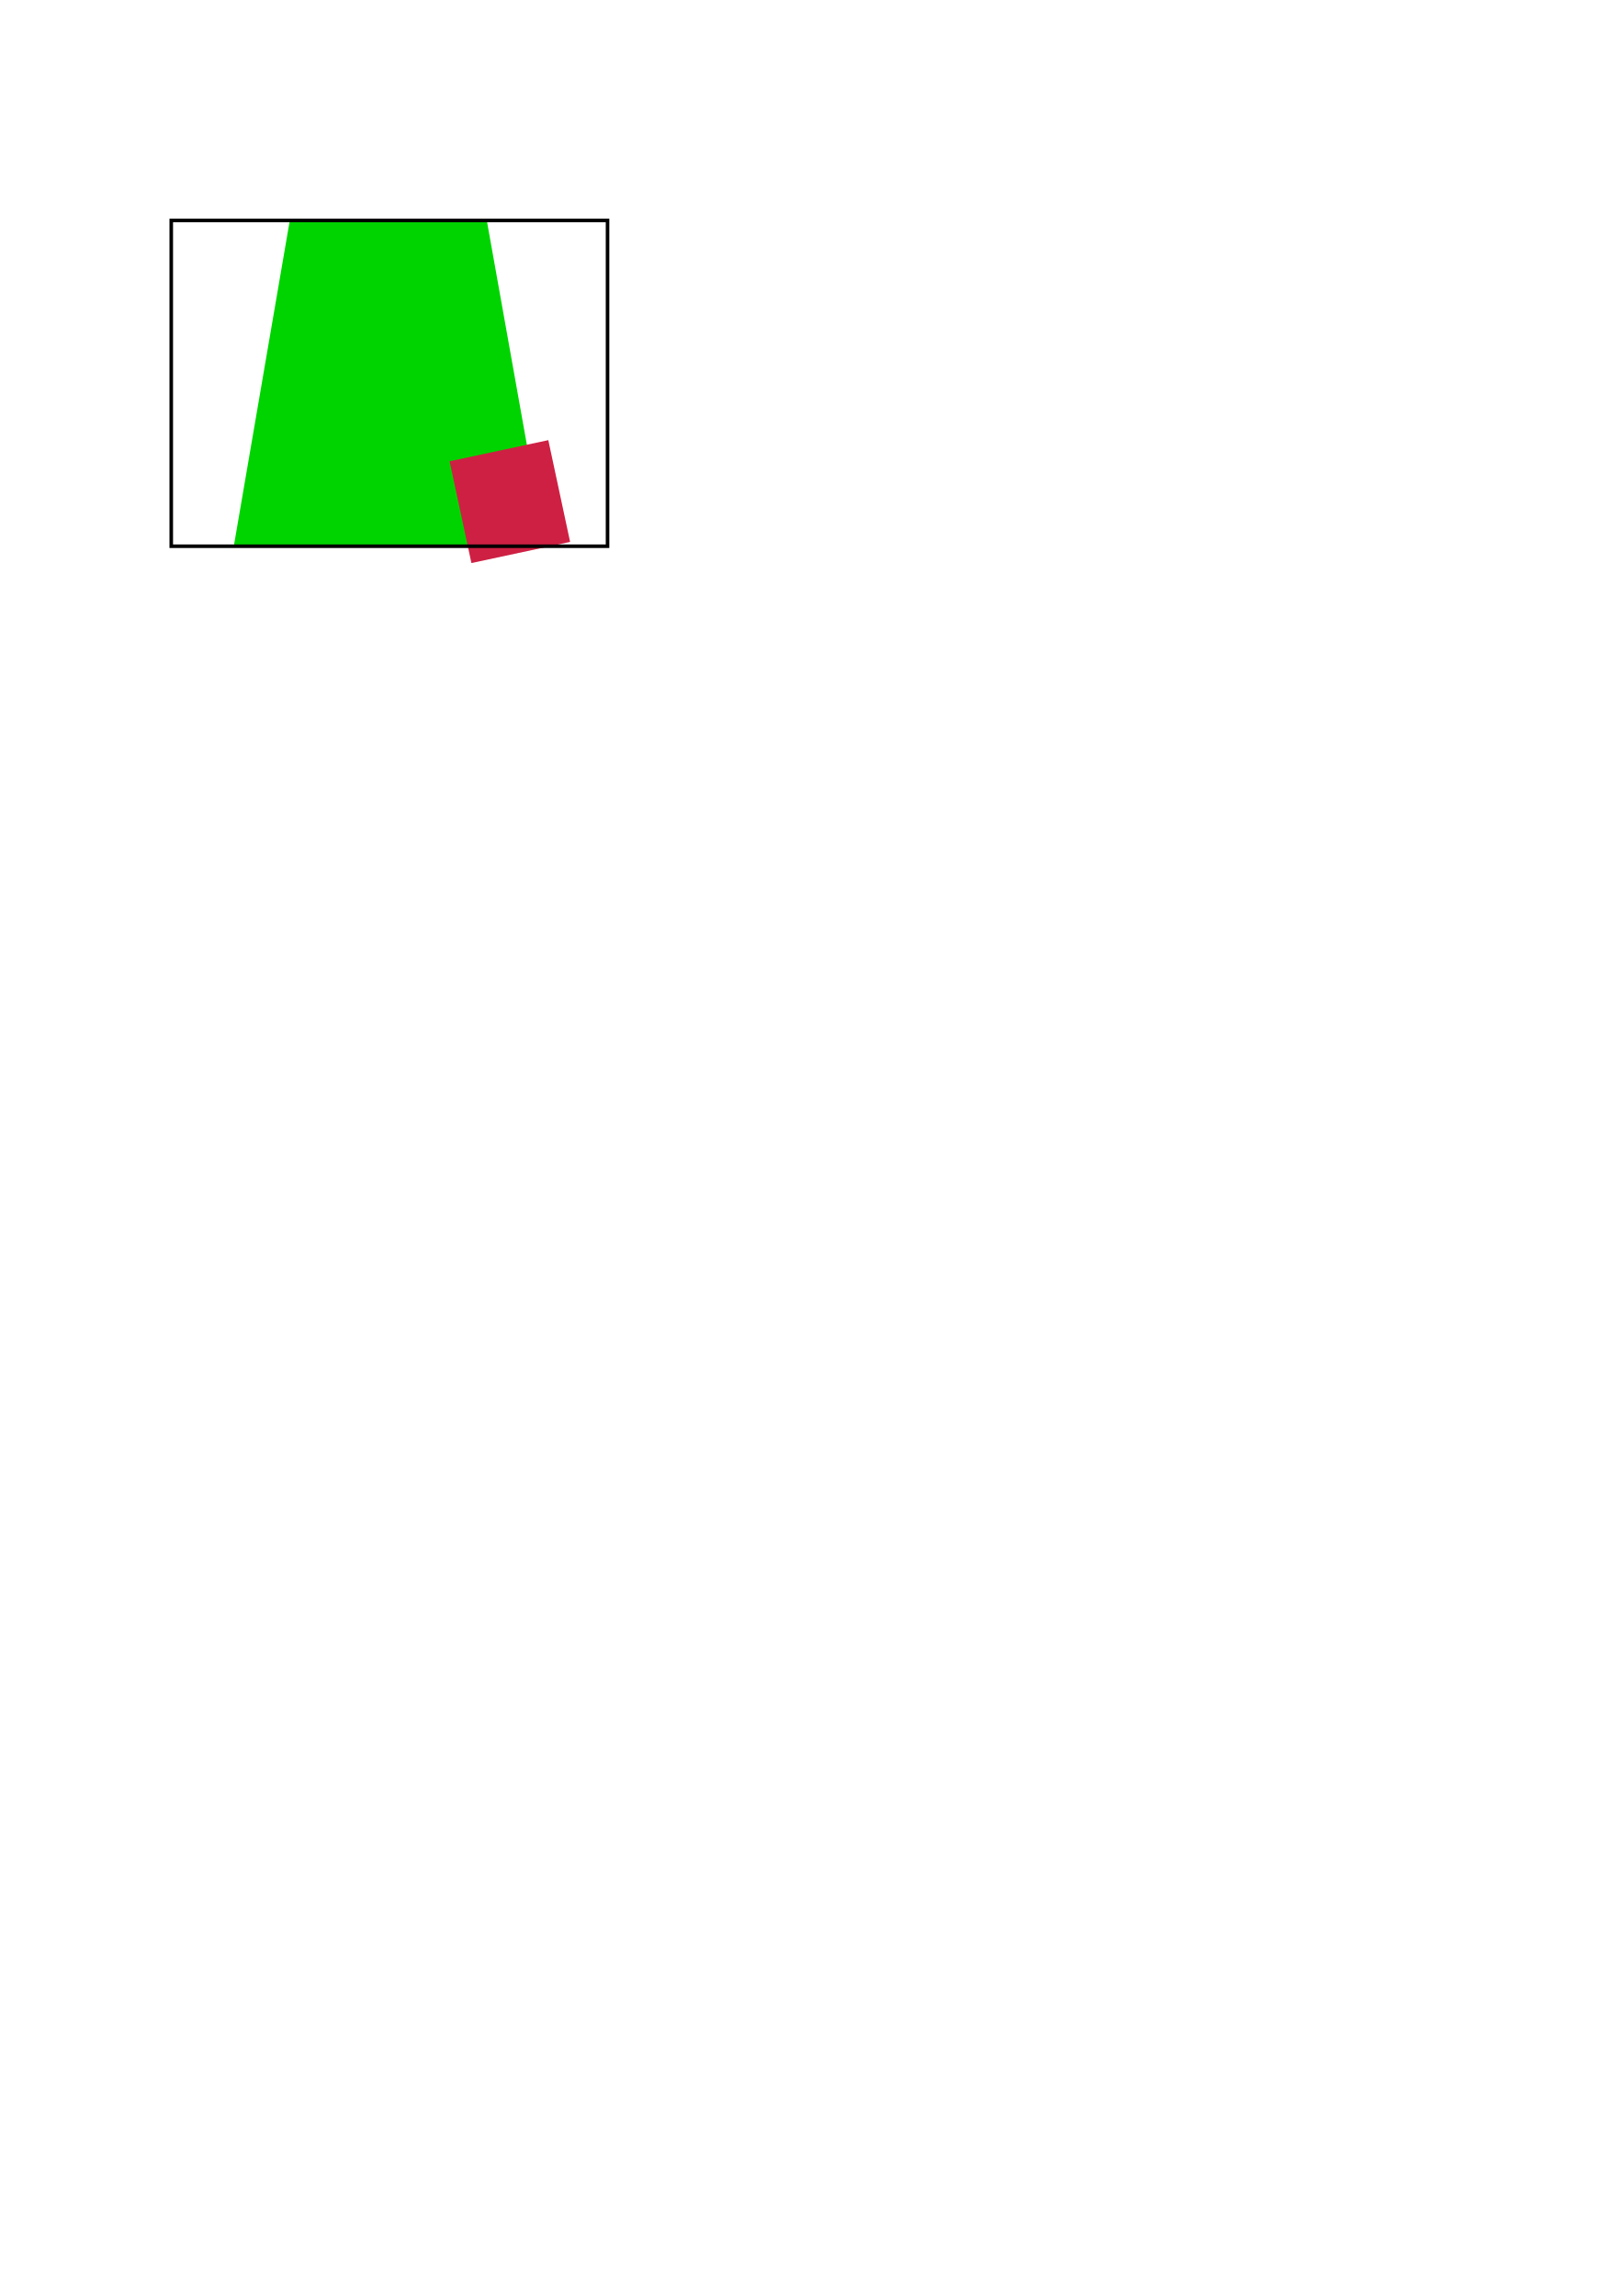
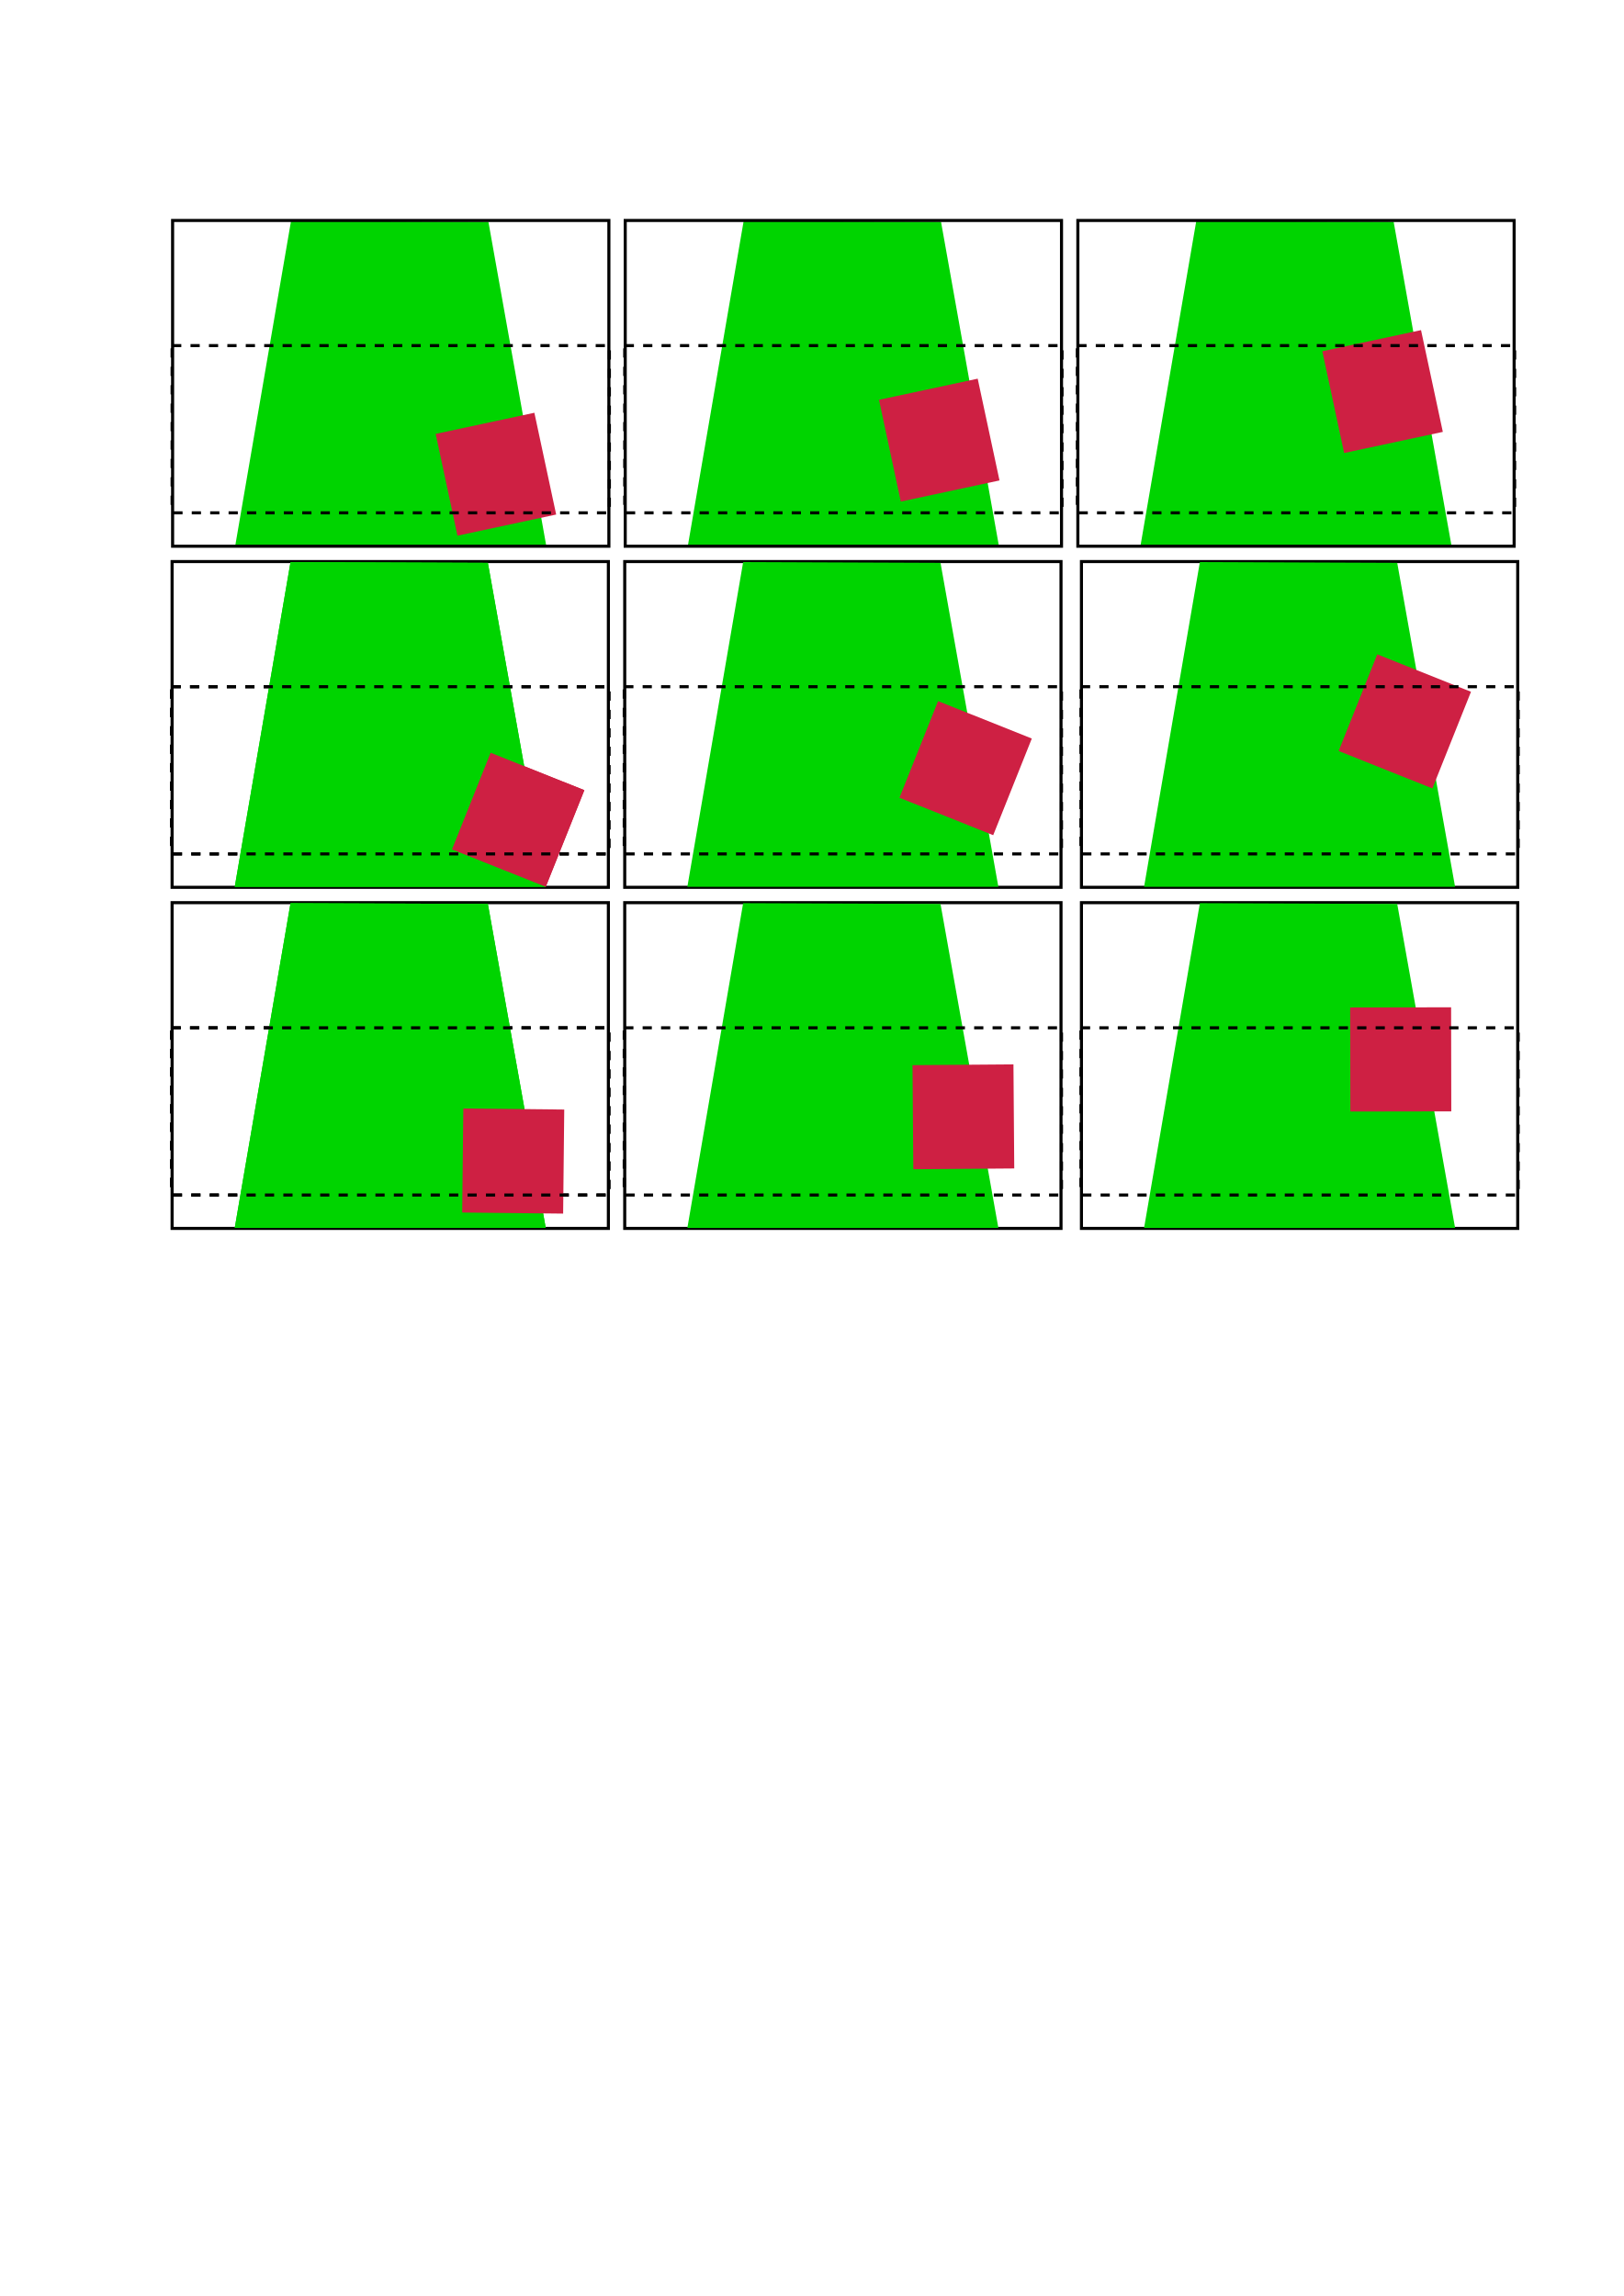
<svg xmlns="http://www.w3.org/2000/svg" width="210mm" height="297mm" viewBox="0 0 210 297" version="1.1" id="svg8">
  <defs id="defs2" />
-   <g id="layer2">
-     <path style="fill:#00d400;fill-opacity:1;stroke:none;stroke-width:0.231px;stroke-linecap:butt;stroke-linejoin:miter;stroke-opacity:1" d="M 37.466,28.583 30.249,70.594 H 70.474 L 62.99,28.685 Z" id="path823" />
-     <rect style="fill:#ce2043;fill-opacity:1;stroke:none;stroke-width:1.077;stroke-miterlimit:4;stroke-dasharray:none;stroke-opacity:1" id="rect847" width="13.055" height="13.463" x="44.367" y="70.522" transform="rotate(-12.08684)" />
-   </g>
+   <g id="layer2" />
  <g id="layer1">
-     <rect id="rect815" width="56.426" height="42.138" x="22.149" y="28.519" style="fill:none;stroke:#000000;stroke-width:0.46;stroke-miterlimit:4;stroke-dasharray:none;stroke-opacity:1" />
+     <g id="g1391">
+       <g id="g1059">
+         <g id="g863">
+           <path id="path823" d="M 37.64,28.583 30.424,70.594 H 70.648 L 63.165,28.685 Z" style="fill:#00d400;fill-opacity:1;stroke:none;stroke-width:0.231px;stroke-linecap:butt;stroke-linejoin:miter;stroke-opacity:1" />
+           <rect transform="rotate(-12.08684)" y="66.682" x="43.345" height="13.463" width="13.055" id="rect847" style="fill:#ce2043;fill-opacity:1;stroke:none;stroke-width:1.077;stroke-miterlimit:4;stroke-dasharray:none;stroke-opacity:1" />
+           <rect style="fill:none;stroke:#000000;stroke-width:0.397;stroke-miterlimit:4;stroke-dasharray:none;stroke-opacity:1" y="28.519" x="22.323" height="42.138" width="56.426" id="rect815" />
+           <rect style="fill:none;stroke:#000000;stroke-width:0.397;stroke-miterlimit:4;stroke-dasharray:1.191, 1.191;stroke-dashoffset:0;stroke-opacity:1" y="44.707" x="22.258" height="21.631" width="56.556" id="rect815-1" />
+         </g>
+         <g id="g893">
+           <path style="fill:#00d400;fill-opacity:1;stroke:none;stroke-width:0.231px;stroke-linecap:butt;stroke-linejoin:miter;stroke-opacity:1" d="M 96.18,28.583 88.964,70.594 h 40.224 l -7.484,-41.909 z" id="path849" />
+           <rect style="fill:#ce2043;fill-opacity:1;stroke:none;stroke-width:1.077;stroke-miterlimit:4;stroke-dasharray:none;stroke-opacity:1" id="rect851" width="13.055" height="13.463" x="100.334" y="74.376" transform="rotate(-12.08684)" />
+           <rect id="rect853" width="56.426" height="42.138" x="80.863" y="28.519" style="fill:none;stroke:#000000;stroke-width:0.397;stroke-miterlimit:4;stroke-dasharray:none;stroke-opacity:1" />
+           <rect id="rect855" width="56.556" height="21.631" x="80.798" y="44.707" style="fill:none;stroke:#000000;stroke-width:0.397;stroke-miterlimit:4;stroke-dasharray:1.191, 1.191;stroke-dashoffset:0;stroke-opacity:1" />
+         </g>
+         <g id="g913">
+           <path id="path895" d="M 154.72,28.583 147.504,70.594 h 40.224 l -7.484,-41.909 z" style="fill:#00d400;fill-opacity:1;stroke:none;stroke-width:0.231px;stroke-linecap:butt;stroke-linejoin:miter;stroke-opacity:1" />
+           <rect transform="rotate(-12.08684)" y="80.24" x="157.716" height="13.463" width="13.055" id="rect897" style="fill:#ce2043;fill-opacity:1;stroke:none;stroke-width:1.077;stroke-miterlimit:4;stroke-dasharray:none;stroke-opacity:1" />
+           <rect style="fill:none;stroke:#000000;stroke-width:0.397;stroke-miterlimit:4;stroke-dasharray:none;stroke-opacity:1" y="28.519" x="139.403" height="42.138" width="56.426" id="rect899" />
+           <rect style="fill:none;stroke:#000000;stroke-width:0.397;stroke-miterlimit:4;stroke-dasharray:1.191, 1.191;stroke-dashoffset:0;stroke-opacity:1" y="44.707" x="139.338" height="21.631" width="56.556" id="rect901" />
+         </g>
+       </g>
+       <g id="g1081">
+         <g id="g951">
+           <rect id="rect919" width="56.426" height="42.138" x="22.258" y="72.642" style="fill:none;stroke:#000000;stroke-width:0.397;stroke-miterlimit:4;stroke-dasharray:none;stroke-opacity:1" />
+           <g id="g932">
+             <path id="path915" d="M 37.575,72.705 30.359,114.717 H 70.583 L 63.1,72.807 Z" style="fill:#00d400;fill-opacity:1;stroke:none;stroke-width:0.231px;stroke-linecap:butt;stroke-linejoin:miter;stroke-opacity:1" />
+             <rect transform="rotate(21.76833)" y="66.897" x="95.038" height="13.463" width="13.055" id="rect917" style="fill:#ce2043;fill-opacity:1;stroke:none;stroke-width:1.077;stroke-miterlimit:4;stroke-dasharray:none;stroke-opacity:1" />
+             <rect style="fill:none;stroke:#000000;stroke-width:0.397;stroke-miterlimit:4;stroke-dasharray:1.191, 1.191;stroke-dashoffset:0;stroke-opacity:1" y="88.829" x="22.193" height="21.631" width="56.556" id="rect921" />
+           </g>
+           <g id="g940">
+             <path style="fill:#00d400;fill-opacity:1;stroke:none;stroke-width:0.231px;stroke-linecap:butt;stroke-linejoin:miter;stroke-opacity:1" d="M 37.575,72.705 30.359,114.717 H 70.583 L 63.1,72.807 Z" id="path934" />
+             <rect style="fill:#ce2043;fill-opacity:1;stroke:none;stroke-width:1.077;stroke-miterlimit:4;stroke-dasharray:none;stroke-opacity:1" id="rect936" width="13.055" height="13.463" x="95.038" y="66.897" transform="rotate(21.76833)" />
+             <rect id="rect938" width="56.556" height="21.631" x="22.193" y="88.829" style="fill:none;stroke:#000000;stroke-width:0.397;stroke-miterlimit:4;stroke-dasharray:1.191, 1.191;stroke-dashoffset:0;stroke-opacity:1" />
+           </g>
+         </g>
+         <g id="g1004" transform="translate(-0.6842898,-0.9354401)">
+           <rect style="fill:none;stroke:#000000;stroke-width:0.397;stroke-miterlimit:4;stroke-dasharray:none;stroke-opacity:1" y="73.577" x="81.483" height="42.138" width="56.426" id="rect953" />
+           <path id="path955" d="M 96.8,73.641 89.583,115.652 H 129.807 L 122.324,73.743 Z" style="fill:#00d400;fill-opacity:1;stroke:none;stroke-width:0.231px;stroke-linecap:butt;stroke-linejoin:miter;stroke-opacity:1" />
+           <rect transform="rotate(21.76833)" y="39.845" x="147.288" height="13.463" width="13.055" id="rect957" style="fill:#ce2043;fill-opacity:1;stroke:none;stroke-width:1.077;stroke-miterlimit:4;stroke-dasharray:none;stroke-opacity:1" />
+           <rect style="fill:none;stroke:#000000;stroke-width:0.397;stroke-miterlimit:4;stroke-dasharray:1.191, 1.191;stroke-dashoffset:0;stroke-opacity:1" y="89.765" x="81.418" height="21.631" width="56.556" id="rect959" />
+         </g>
+         <g id="g1032" transform="translate(-2.51747,-1.880379)">
+           <rect id="rect1006" width="56.426" height="42.138" x="142.385" y="74.522" style="fill:none;stroke:#000000;stroke-width:0.397;stroke-miterlimit:4;stroke-dasharray:none;stroke-opacity:1" />
+           <path style="fill:#00d400;fill-opacity:1;stroke:none;stroke-width:0.231px;stroke-linecap:butt;stroke-linejoin:miter;stroke-opacity:1" d="m 157.702,74.586 -7.216,42.011 h 40.224 l -7.484,-41.909 z" id="path1008" />
+           <rect style="fill:#ce2043;fill-opacity:1;stroke:none;stroke-width:1.077;stroke-miterlimit:4;stroke-dasharray:none;stroke-opacity:1" id="rect1010" width="13.055" height="13.463" x="199.849" y="13.361" transform="rotate(21.76833)" />
+           <rect id="rect1012" width="56.556" height="21.631" x="142.32" y="90.709" style="fill:none;stroke:#000000;stroke-width:0.397;stroke-miterlimit:4;stroke-dasharray:1.191, 1.191;stroke-dashoffset:0;stroke-opacity:1" />
+         </g>
+       </g>
+       <g id="g1334">
+         <g id="g1274">
+           <rect style="fill:none;stroke:#000000;stroke-width:0.397;stroke-miterlimit:4;stroke-dasharray:none;stroke-opacity:1" y="116.764" x="22.258" height="42.138" width="56.426" id="rect1083" />
+           <path id="path1085" d="m 37.575,116.828 -7.216,42.011 h 40.224 l -7.484,-41.909 z" style="fill:#00d400;fill-opacity:1;stroke:none;stroke-width:0.231px;stroke-linecap:butt;stroke-linejoin:miter;stroke-opacity:1" />
+           <rect style="fill:none;stroke:#000000;stroke-width:0.397;stroke-miterlimit:4;stroke-dasharray:1.191, 1.191;stroke-dashoffset:0;stroke-opacity:1" y="132.952" x="22.193" height="21.631" width="56.556" id="rect1089" />
+           <path style="fill:#00d400;fill-opacity:1;stroke:none;stroke-width:0.231px;stroke-linecap:butt;stroke-linejoin:miter;stroke-opacity:1" d="m 37.575,116.828 -7.216,42.011 h 40.224 l -7.484,-41.909 z" id="path1093" />
+           <rect style="fill:#ce2043;fill-opacity:1;stroke:none;stroke-width:1.077;stroke-miterlimit:4;stroke-dasharray:none;stroke-opacity:1" id="rect1095" width="13.055" height="13.463" x="61.45" y="142.738" transform="matrix(0.999943,0.0106748,-0.01068044,0.999943,0,0)" />
+           <rect id="rect1097" width="56.556" height="21.631" x="22.193" y="132.952" style="fill:none;stroke:#000000;stroke-width:0.397;stroke-miterlimit:4;stroke-dasharray:1.191, 1.191;stroke-dashoffset:0;stroke-opacity:1" />
+         </g>
+         <g id="g1305">
+           <rect id="rect1103" width="56.426" height="42.138" x="80.798" y="116.764" style="fill:none;stroke:#000000;stroke-width:0.397;stroke-miterlimit:4;stroke-dasharray:none;stroke-opacity:1" />
+           <path style="fill:#00d400;fill-opacity:1;stroke:none;stroke-width:0.231px;stroke-linecap:butt;stroke-linejoin:miter;stroke-opacity:1" d="m 96.115,116.828 -7.216,42.011 h 40.224 l -7.484,-41.909 z" id="path1105" />
+           <rect style="fill:#ce2043;fill-opacity:1;stroke:none;stroke-width:1.077;stroke-miterlimit:4;stroke-dasharray:none;stroke-opacity:1" id="rect1107" width="13.055" height="13.463" x="116.959" y="138.685" transform="rotate(-0.4394026)" />
+           <rect id="rect1109" width="56.556" height="21.631" x="80.733" y="132.952" style="fill:none;stroke:#000000;stroke-width:0.397;stroke-miterlimit:4;stroke-dasharray:1.191, 1.191;stroke-dashoffset:0;stroke-opacity:1" />
+         </g>
+         <g id="g1315">
+           <rect style="fill:none;stroke:#000000;stroke-width:0.397;stroke-miterlimit:4;stroke-dasharray:none;stroke-opacity:1" y="116.764" x="139.867" height="42.138" width="56.426" id="rect1113" />
+           <path id="path1115" d="m 155.185,116.828 -7.216,42.011 h 40.224 l -7.484,-41.909 z" style="fill:#00d400;fill-opacity:1;stroke:none;stroke-width:0.231px;stroke-linecap:butt;stroke-linejoin:miter;stroke-opacity:1" />
+           <rect transform="rotate(-0.09606413)" y="130.613" x="174.404" height="13.463" width="13.055" id="rect1117" style="fill:#ce2043;fill-opacity:1;stroke:none;stroke-width:1.077;stroke-miterlimit:4;stroke-dasharray:none;stroke-opacity:1" />
+           <rect style="fill:none;stroke:#000000;stroke-width:0.397;stroke-miterlimit:4;stroke-dasharray:1.191, 1.191;stroke-dashoffset:0;stroke-opacity:1" y="132.952" x="139.802" height="21.631" width="56.556" id="rect1119" />
+         </g>
+       </g>
+     </g>
  </g>
</svg>
